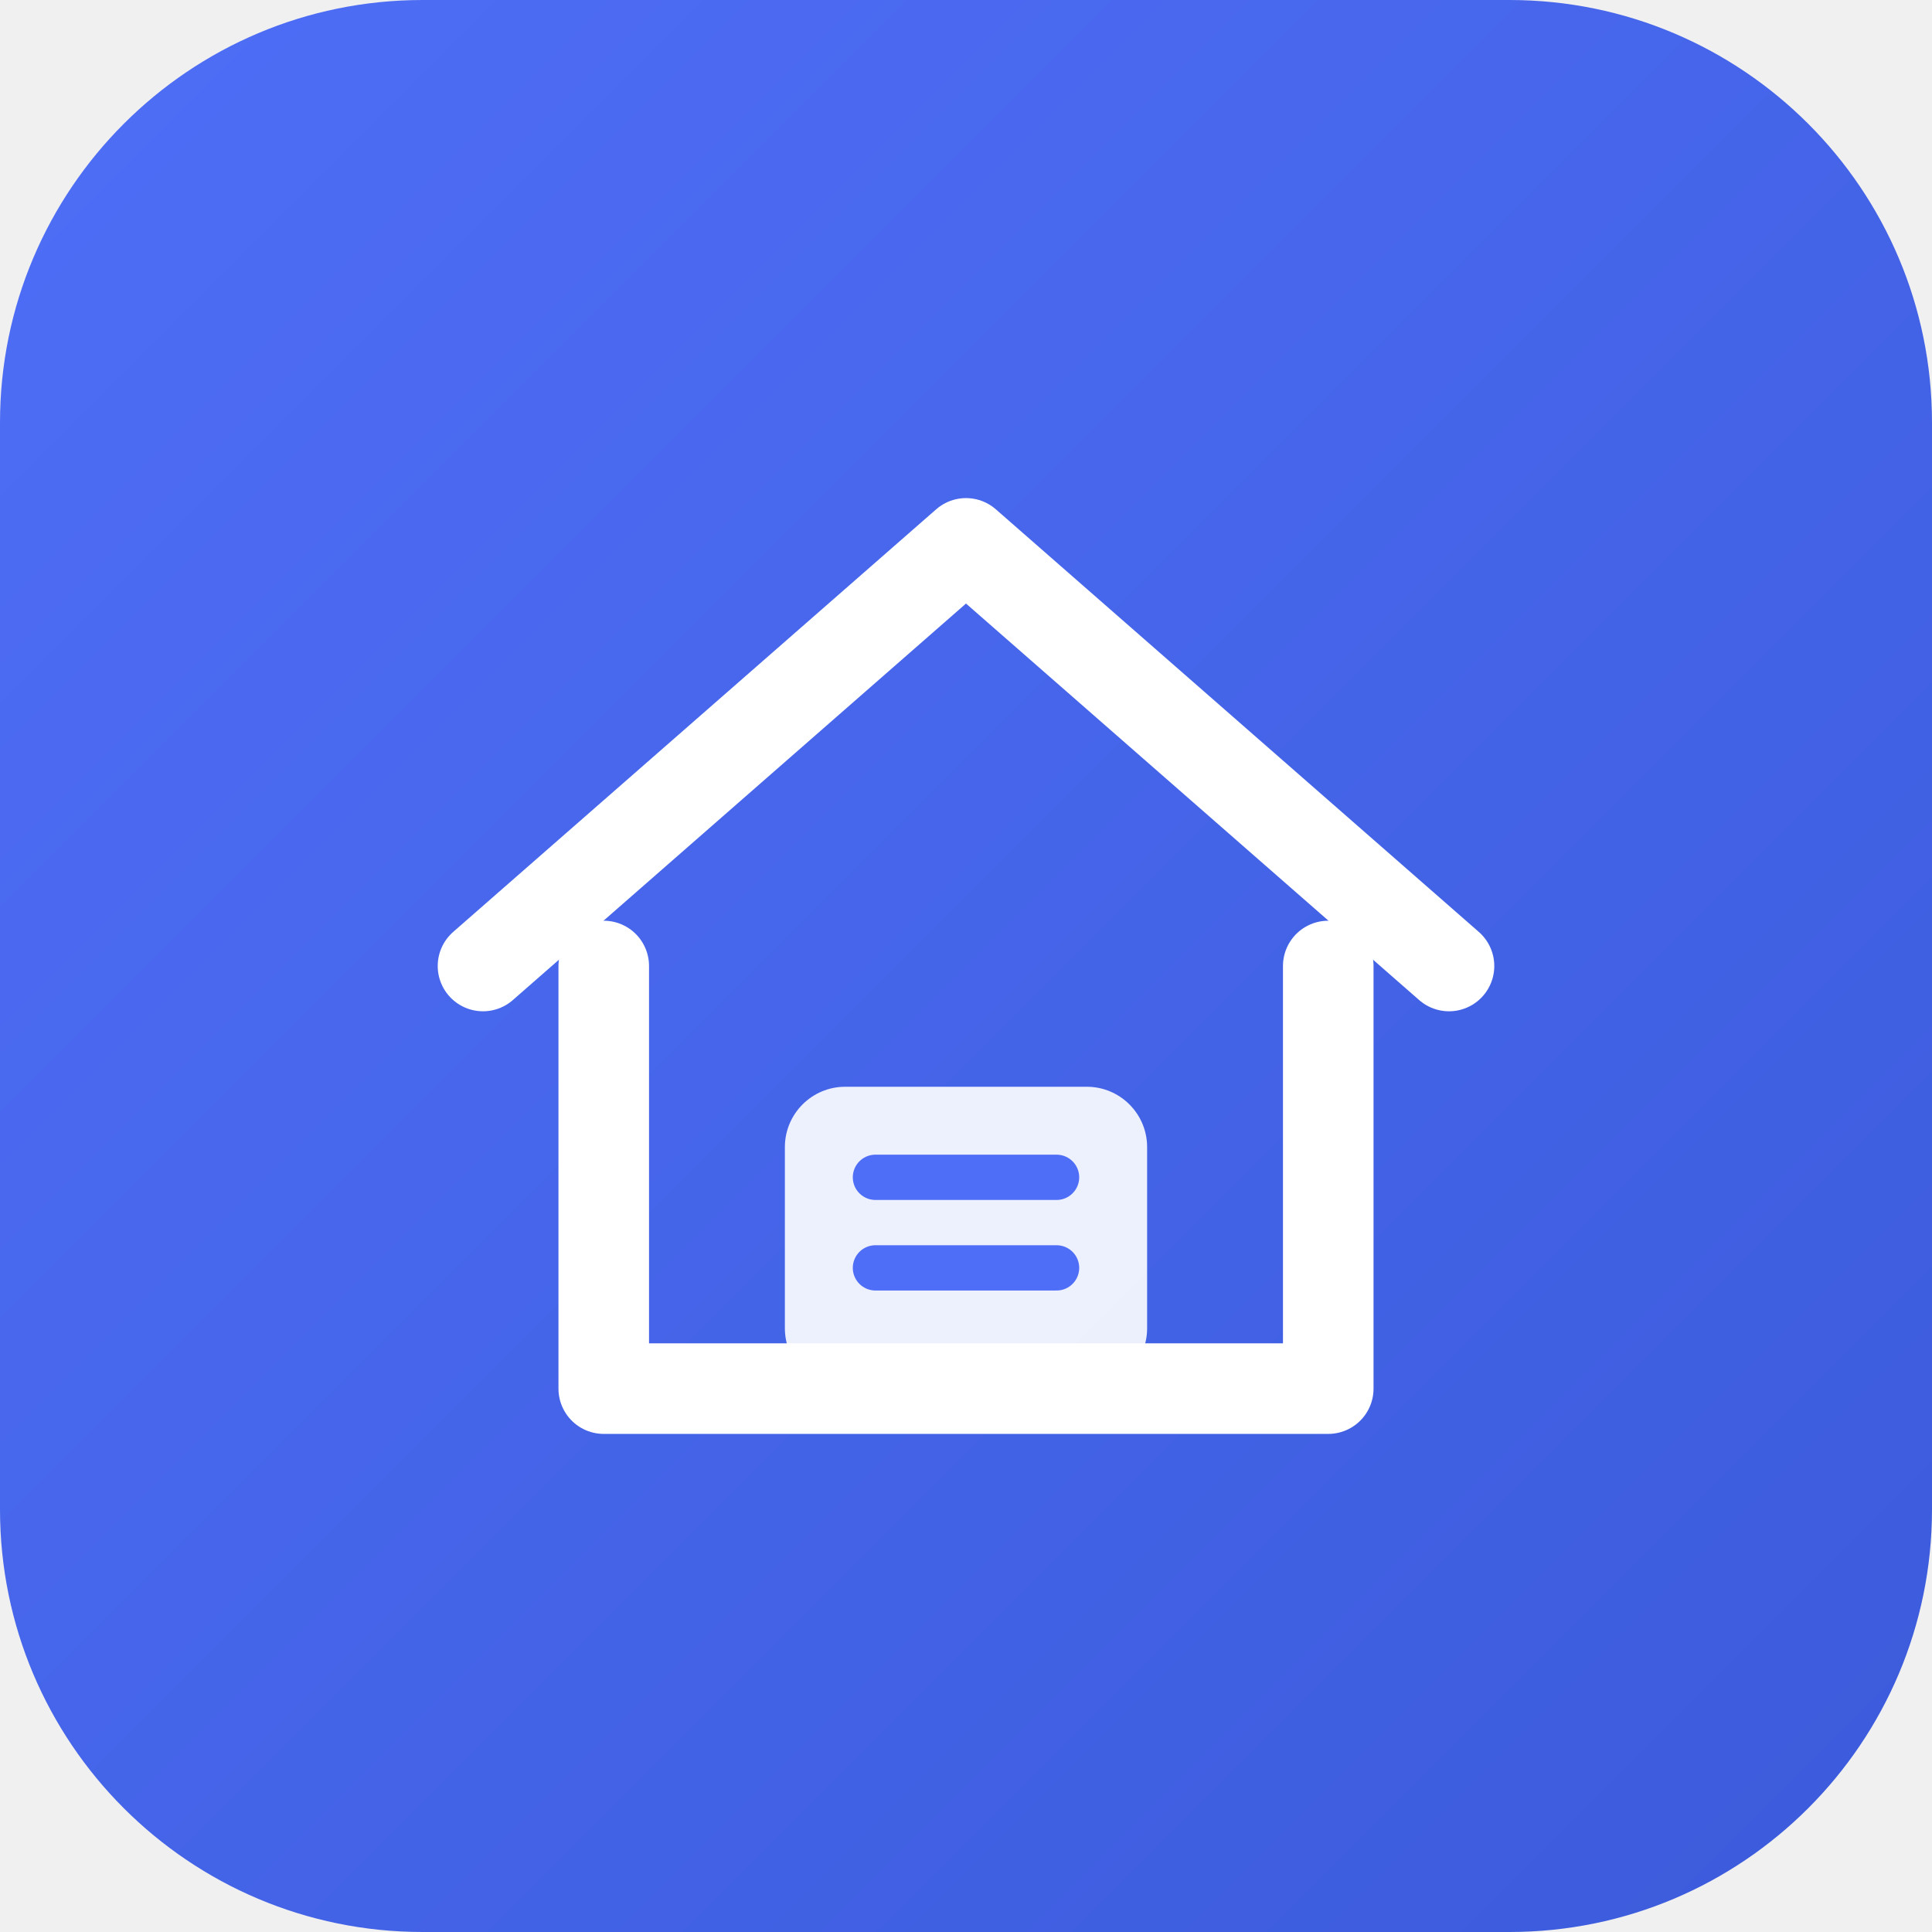
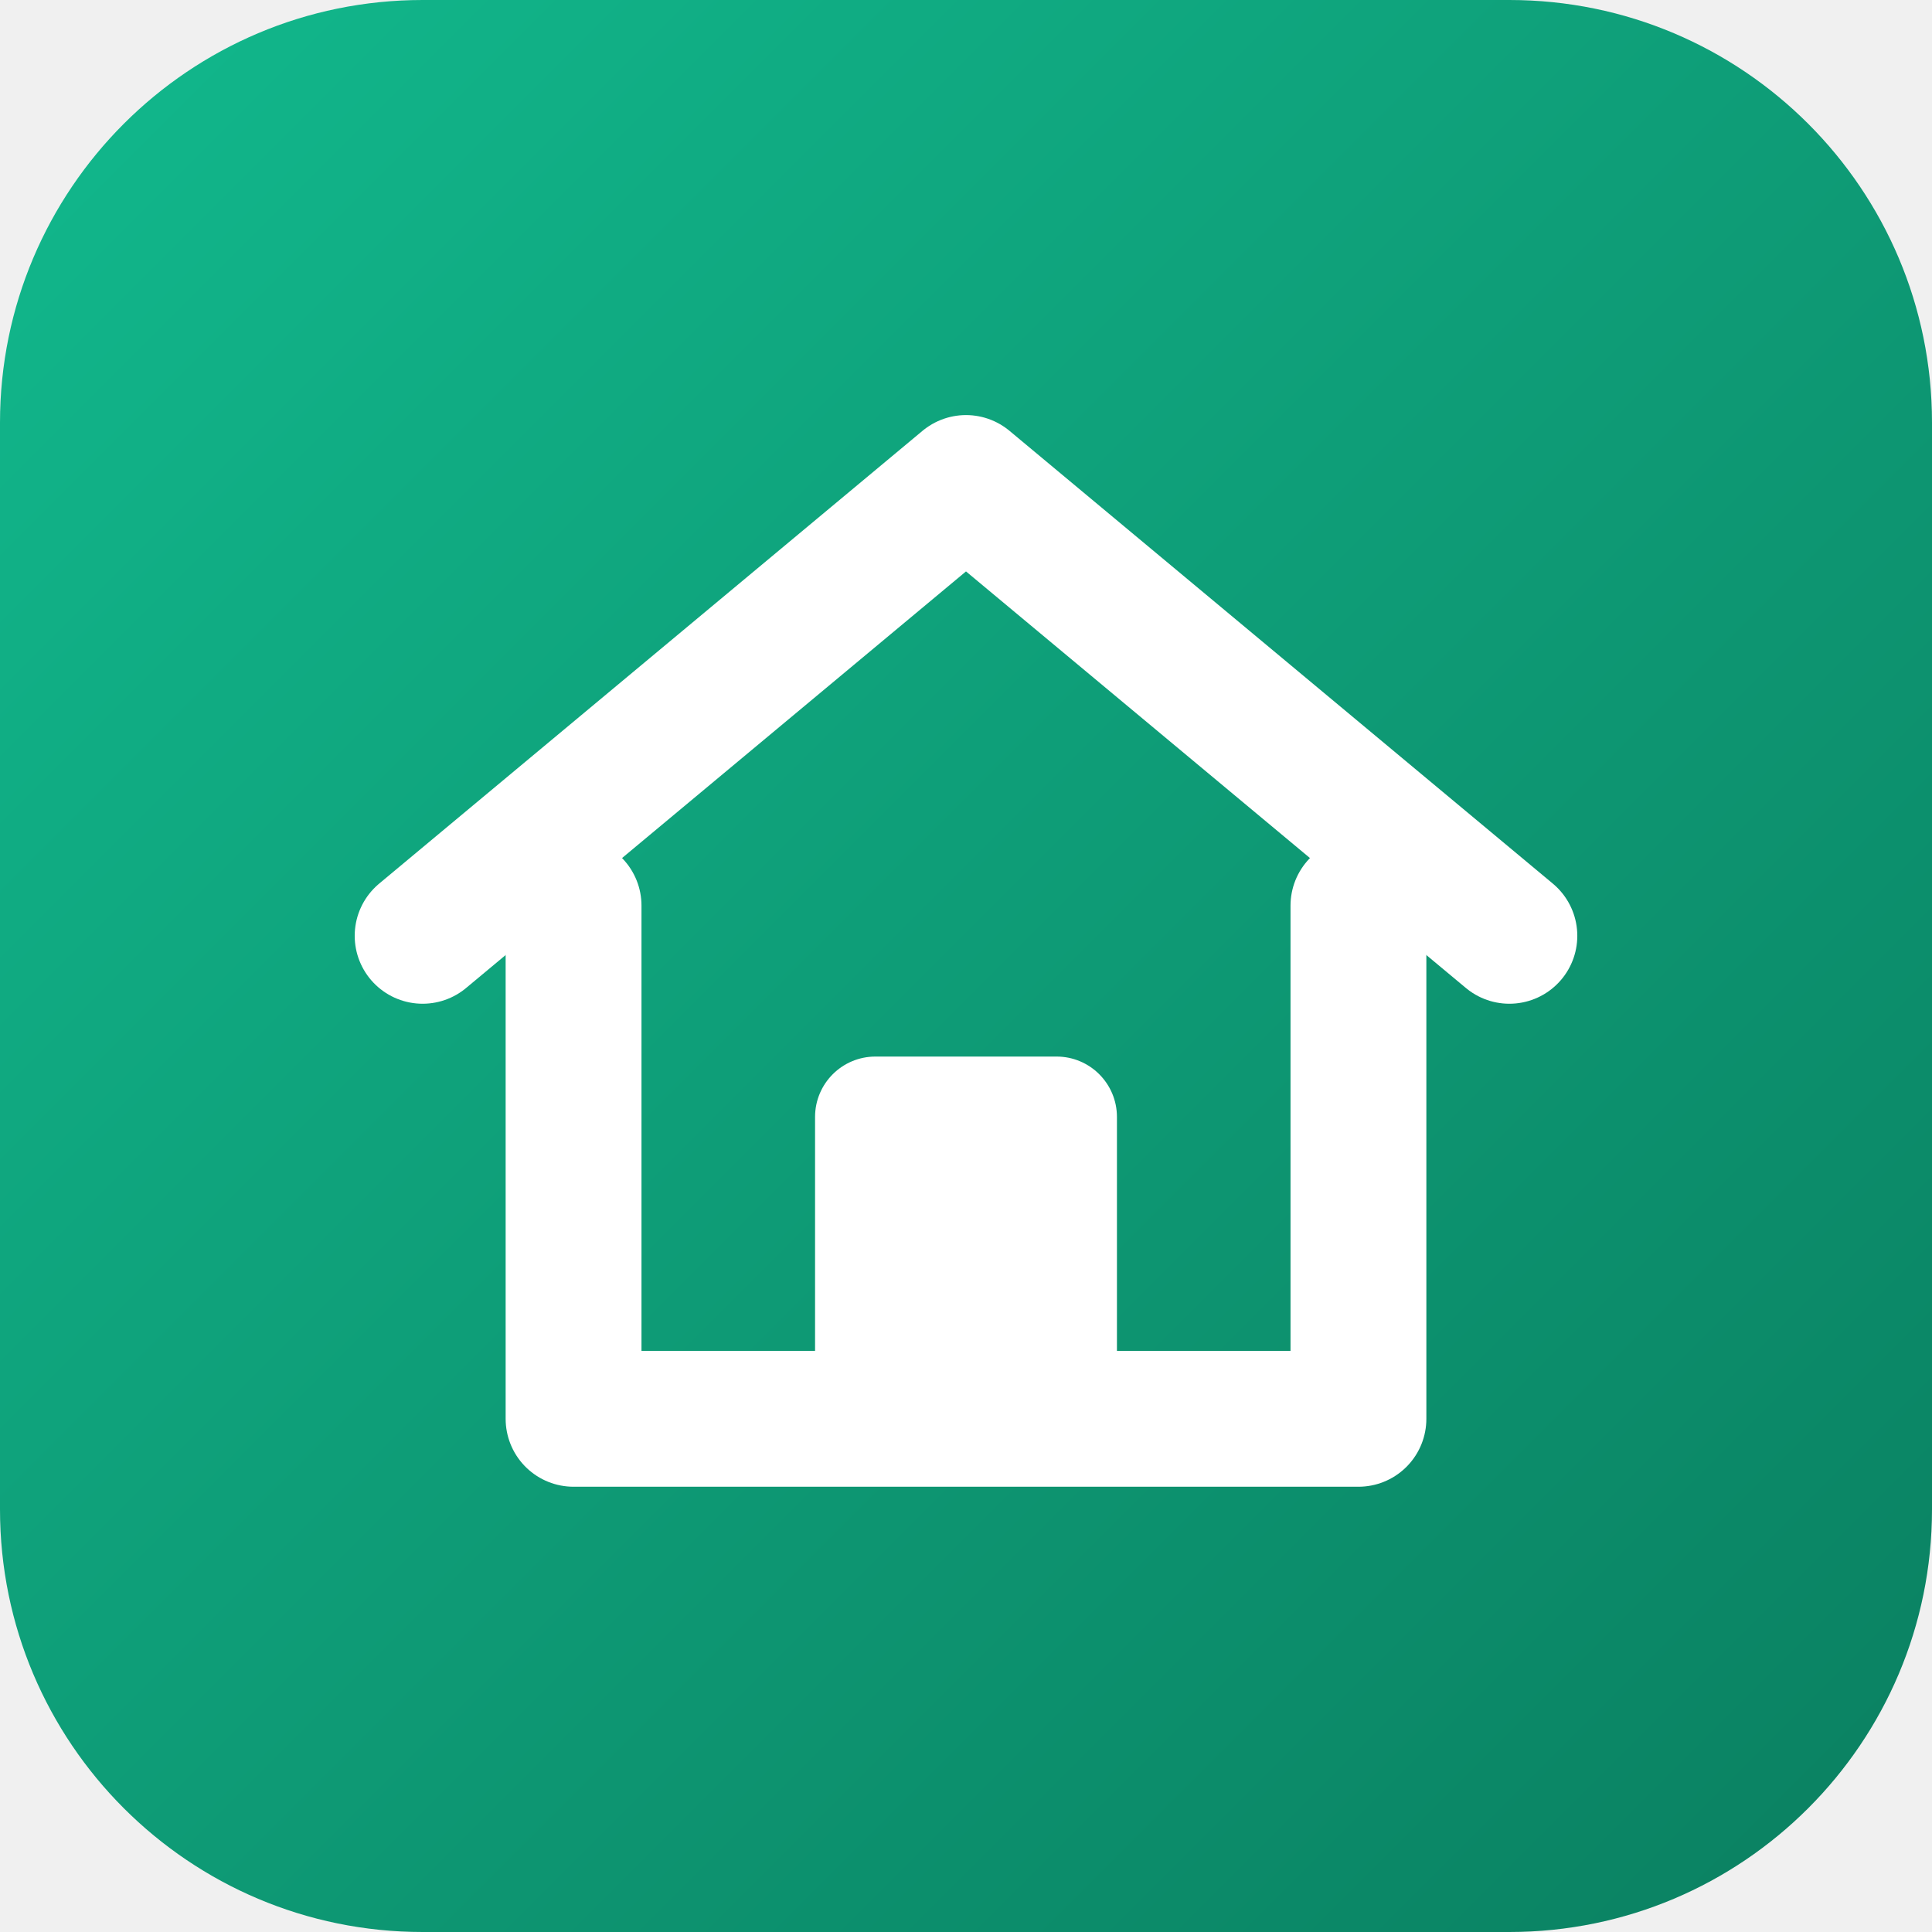
<svg xmlns="http://www.w3.org/2000/svg" viewBox="0 0 64 64">
  <defs>
-     <linearGradient id="bg" x1="0%" y1="0%" x2="100%" y2="100%">
-       <stop offset="0%" style="stop-color:#4f6ef7;stop-opacity:1" />
-       <stop offset="100%" style="stop-color:#3b5bdb;stop-opacity:1" />
+     <linearGradient id="bg" x1="0" y1="0" x2="1" y2="1">
+       <stop offset="0%" style="stop-color:#12B98D;stop-opacity:1" />
+       <stop offset="100%" style="stop-color:#0A7F60;stop-opacity:1" />
    </linearGradient>
  </defs>
  <rect width="64" height="64" rx="14" fill="url(#bg)" />
-   <path d="M16 32 L32 18 L48 32" stroke="white" stroke-width="3" fill="none" stroke-linecap="round" stroke-linejoin="round" />
-   <path d="M20 32 V46 H44 V32" stroke="white" stroke-width="3" fill="none" stroke-linecap="round" stroke-linejoin="round" />
-   <rect x="26" y="36" width="12" height="10" rx="2" fill="white" opacity="0.9" />
-   <line x1="29" y1="39" x2="35" y2="39" stroke="#4f6ef7" stroke-width="1.5" stroke-linecap="round" />
-   <line x1="29" y1="42" x2="35" y2="42" stroke="#4f6ef7" stroke-width="1.5" stroke-linecap="round" />
+   <path d="M14 31 L32 16 L50 31" stroke="#ffffff" stroke-width="4.5" fill="none" stroke-linecap="round" stroke-linejoin="round" />
+   <path d="M19 30 V47 H45 V30" stroke="#ffffff" stroke-width="4.5" fill="none" stroke-linecap="round" stroke-linejoin="round" />
+   <rect x="27" y="35" width="10" height="12" rx="2" fill="#ffffff" />
</svg>
